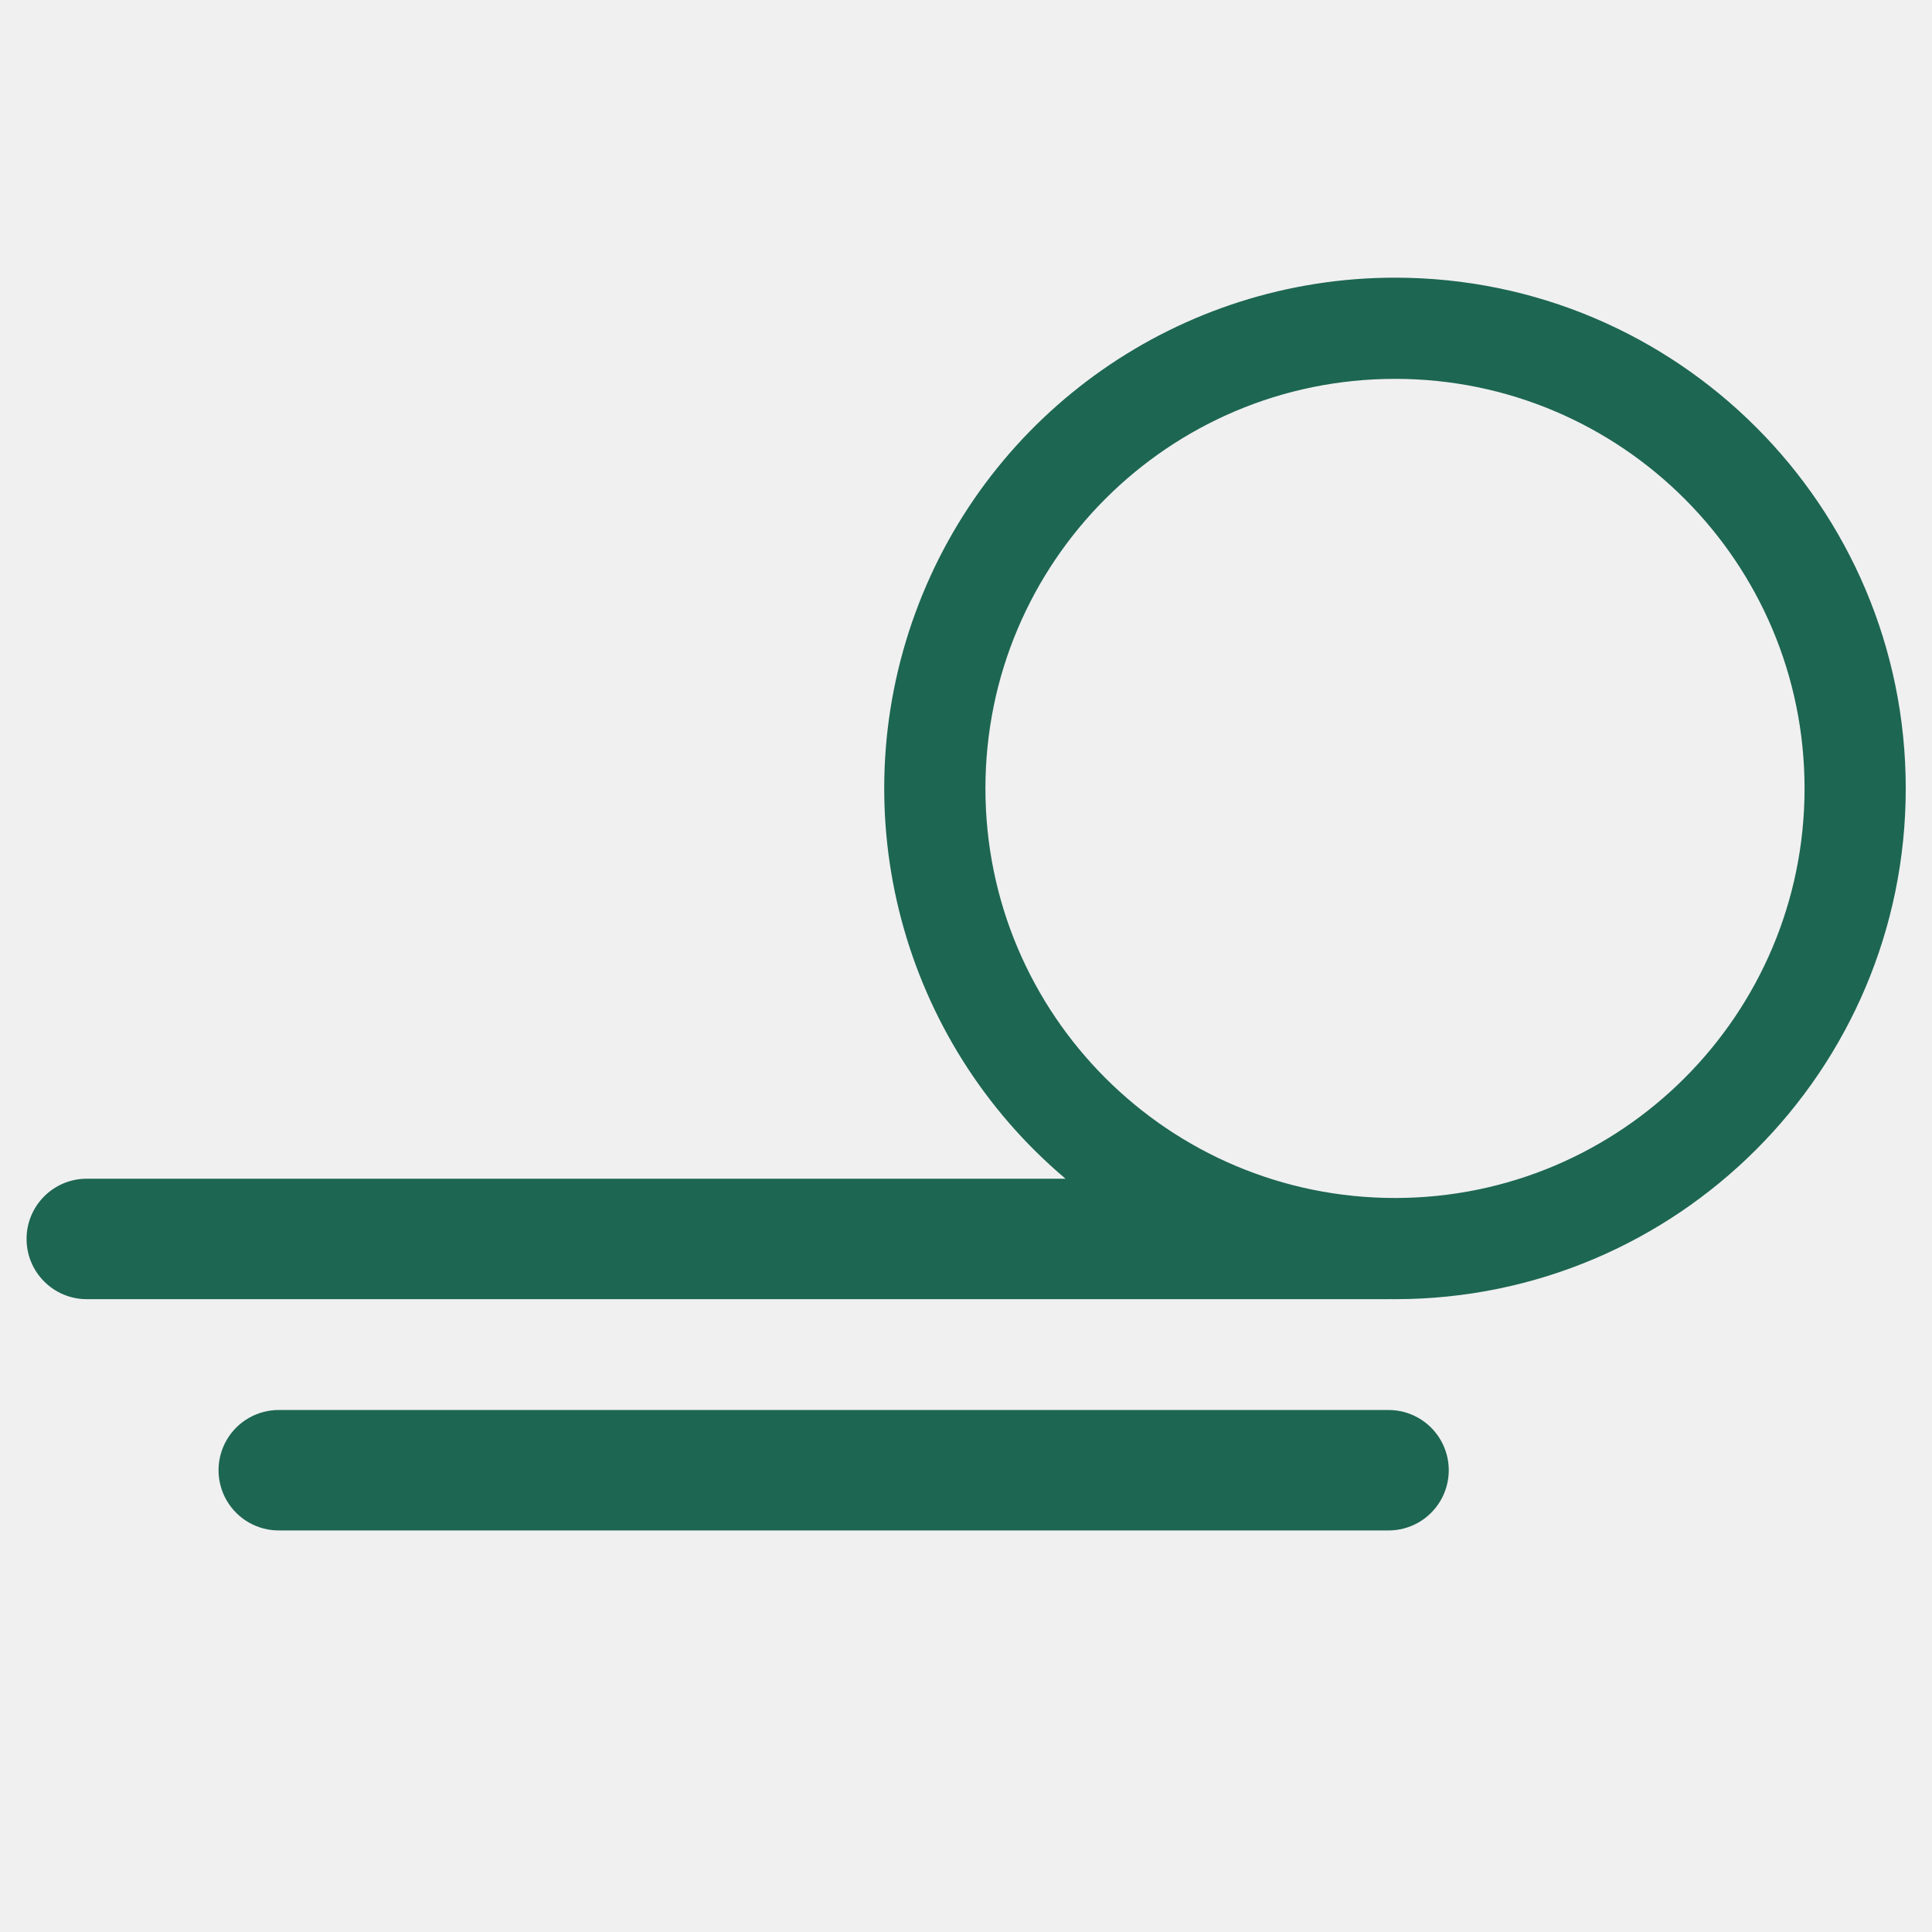
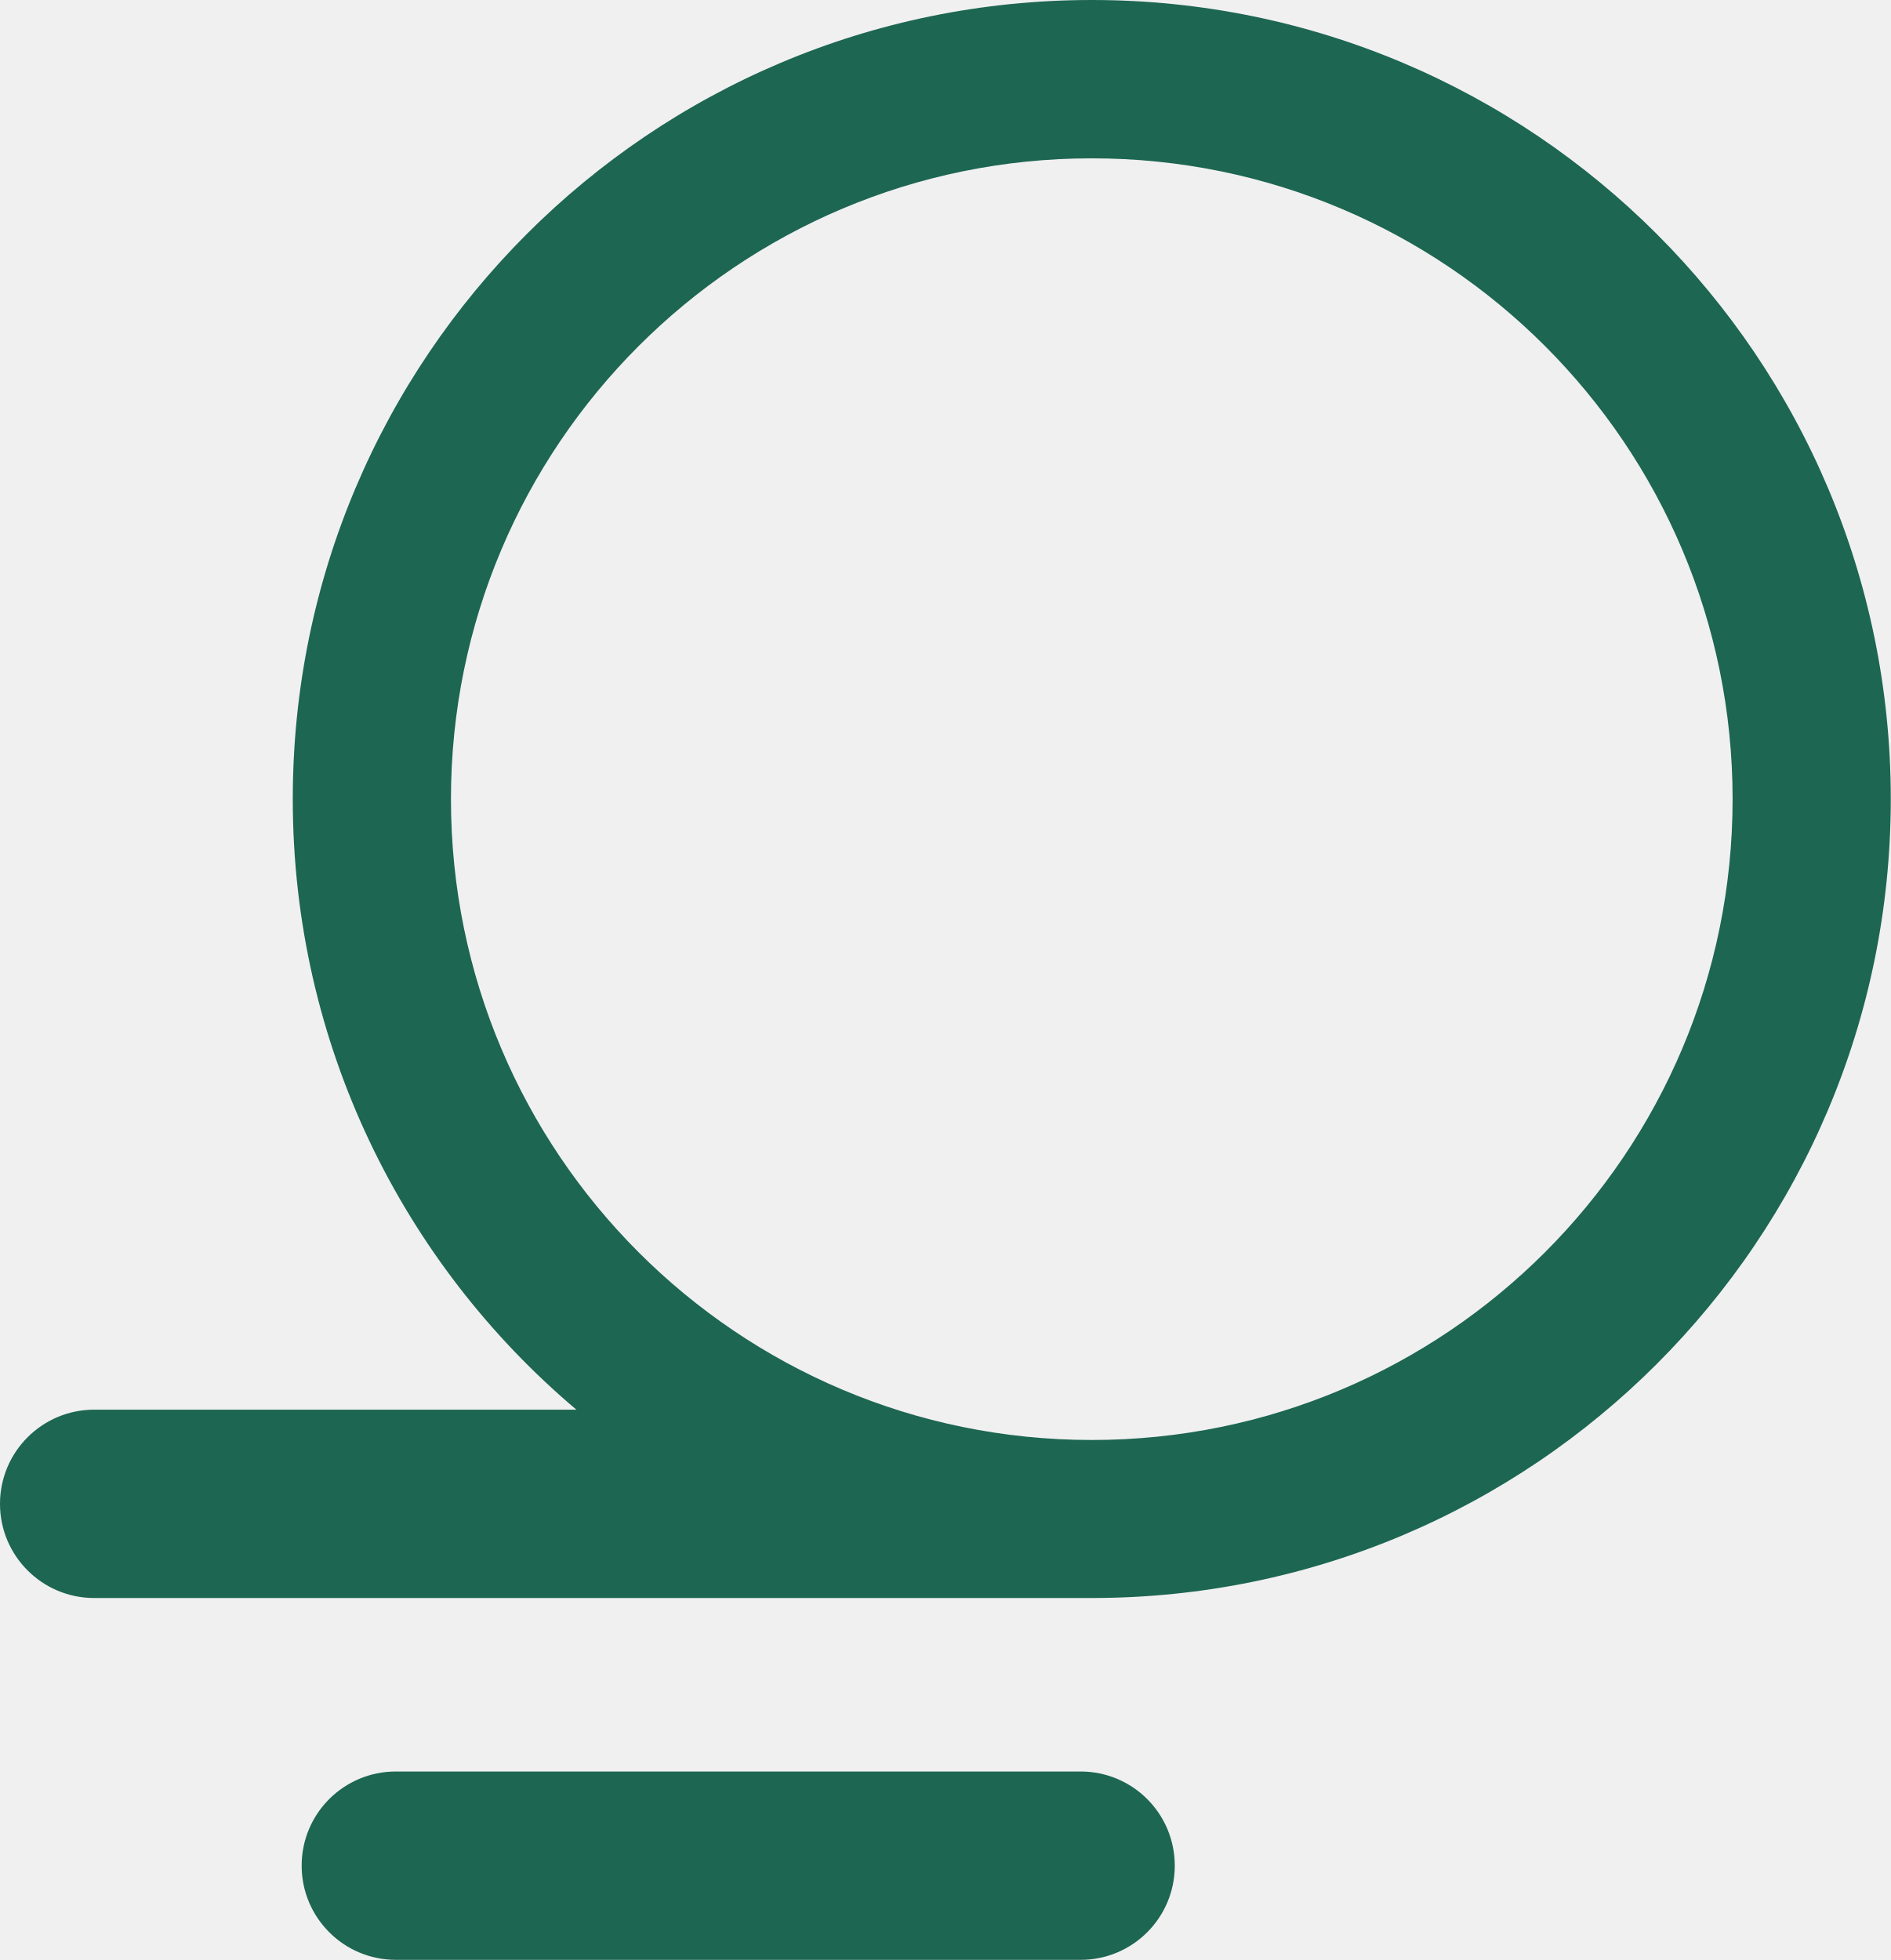
- <svg xmlns="http://www.w3.org/2000/svg" viewBox="0 0 198.425 198.425">
-   <g id="Sahifati_Logo" data-name="Sahifati Logo">
-     <path d="M142.53,144.813a6.186,6.186,0,1,1,0,12.371H28.709a6.186,6.186,0,1,1,0-12.371Zm.742-116.295a52.456,52.456,0,1,1,0,104.913c-.181,0-.362-.002-.543-.004-.066.002-.133.004-.199.004H8.914a6.186,6.186,0,0,1,0-12.372H109.435a52.457,52.457,0,0,1,33.837-92.541Zm.001,10.393a42.064,42.064,0,1,0,42.063,42.064A42.065,42.065,0,0,0,143.273,38.91Z" fill="#1d6652" />
+ <svg xmlns="http://www.w3.org/2000/svg" version="1.1" x="0px" y="0px" viewBox="0 0 123.49 128" style="enable-background:new 0 0 123.49 128;" xml:space="preserve">
+   <style type="text/css">
+ 	.st0{fill:#FFFFFF;stroke:#9E8500;stroke-width:2;stroke-miterlimit:10;}
+ 	.st1{fill:#0F284A;}
+ 	.st2{fill:#FF7D20;}
+ 	.st3{fill:#00B3D6;}
+ 	.st4{fill:#FFFFFF;}
+ 	.st5{fill:#CBD18F;}
+ 	.st6{fill-rule:evenodd;clip-rule:evenodd;fill:#FFFFFF;}
+ 	.st7{opacity:0.7;fill:#FFFFFF;}
+ 	.st8{opacity:0.7;fill-rule:evenodd;clip-rule:evenodd;fill:#FFFFFF;}
+ 	.st9{opacity:0.99;fill:#666666;}
+ 	.st10{opacity:0.15;fill-rule:evenodd;clip-rule:evenodd;fill:#666666;}
+ 	.st11{opacity:0.5;fill:#FF0000;}
+ 	.st12{opacity:0.5;fill-rule:evenodd;clip-rule:evenodd;fill:#FF0000;}
+ 	.st13{fill:#5B9AD4;}
+ 	.st14{fill-rule:evenodd;clip-rule:evenodd;fill:#5B9AD4;}
+ 	.st15{fill:#FBED21;}
+ 	.st16{fill-rule:evenodd;clip-rule:evenodd;fill:#FBED21;}
+ 	.st17{fill:#009145;}
+ 	.st18{fill-rule:evenodd;clip-rule:evenodd;fill:#009145;}
+ 	.st19{opacity:0.68;fill:#F5F5DC;}
+ 	.st20{opacity:0.3;fill:#CBD18F;}
+ 	.st21{clip-path:url(#SVGID_2_);fill-rule:evenodd;clip-rule:evenodd;fill:#FFFFFF;}
+ 	.st22{clip-path:url(#SVGID_2_);}
+ 	.st23{clip-path:url(#SVGID_8_);fill-rule:evenodd;clip-rule:evenodd;fill:#FFFFFF;}
+ 	.st24{clip-path:url(#SVGID_8_);}
+ 	.st25{clip-path:url(#SVGID_10_);}
+ 	.st26{fill-rule:evenodd;clip-rule:evenodd;fill:#FFF1CB;}
+ 	.st27{clip-path:url(#SVGID_16_);fill-rule:evenodd;clip-rule:evenodd;fill:#FFF1CB;}
+ 	.st28{clip-path:url(#SVGID_16_);}
+ 	.st29{clip-path:url(#SVGID_22_);fill-rule:evenodd;clip-rule:evenodd;fill:#FFF1CB;}
+ 	.st30{clip-path:url(#SVGID_22_);}
+ 	.st31{clip-path:url(#SVGID_24_);}
+ 	.st32{fill-rule:evenodd;clip-rule:evenodd;fill:#FFD866;}
+ 	.st33{clip-path:url(#SVGID_32_);}
+ 	.st34{clip-path:url(#SVGID_38_);}
+ 	.st35{clip-path:url(#SVGID_40_);}
+ 	.st36{clip-path:url(#SVGID_48_);fill-rule:evenodd;clip-rule:evenodd;fill:#FFF1CB;}
+ 	.st37{clip-path:url(#SVGID_48_);}
+ 	.st38{clip-path:url(#SVGID_54_);fill-rule:evenodd;clip-rule:evenodd;fill:#FFF1CB;}
+ 	.st39{clip-path:url(#SVGID_54_);}
+ 	.st40{clip-path:url(#SVGID_56_);}
+ 	.st41{clip-path:url(#SVGID_64_);}
+ 	.st42{clip-path:url(#SVGID_70_);}
+ 	.st43{clip-path:url(#SVGID_72_);}
+ 	.st44{clip-path:url(#SVGID_80_);fill-rule:evenodd;clip-rule:evenodd;fill:#FFF1CB;}
+ 	.st45{clip-path:url(#SVGID_80_);}
+ 	.st46{clip-path:url(#SVGID_86_);fill-rule:evenodd;clip-rule:evenodd;fill:#FFF1CB;}
+ 	.st47{clip-path:url(#SVGID_86_);}
+ 	.st48{clip-path:url(#SVGID_88_);}
+ 	.st49{clip-path:url(#SVGID_96_);}
+ 	.st50{clip-path:url(#SVGID_102_);}
+ 	.st51{clip-path:url(#SVGID_104_);}
+ 	.st52{clip-path:url(#SVGID_112_);fill-rule:evenodd;clip-rule:evenodd;fill:#FFF1CB;}
+ 	.st53{clip-path:url(#SVGID_112_);}
+ 	.st54{clip-path:url(#SVGID_118_);fill-rule:evenodd;clip-rule:evenodd;fill:#FFF1CB;}
+ 	.st55{clip-path:url(#SVGID_118_);}
+ 	.st56{clip-path:url(#SVGID_120_);}
+ 	.st57{clip-path:url(#SVGID_122_);}
+ 	.st58{clip-path:url(#SVGID_130_);}
+ 	.st59{clip-path:url(#SVGID_136_);}
+ 	.st60{clip-path:url(#SVGID_138_);}
+ 	.st61{clip-path:url(#SVGID_144_);fill-rule:evenodd;clip-rule:evenodd;fill:#FFF1CB;}
+ 	.st62{clip-path:url(#SVGID_144_);}
+ 	.st63{clip-path:url(#SVGID_150_);fill-rule:evenodd;clip-rule:evenodd;fill:#FFF1CB;}
+ 	.st64{clip-path:url(#SVGID_150_);}
+ 	.st65{clip-path:url(#SVGID_152_);}
+ 	.st66{clip-path:url(#SVGID_160_);}
+ 	.st67{clip-path:url(#SVGID_166_);}
+ 	.st68{clip-path:url(#SVGID_168_);}
+ 	.st69{clip-path:url(#SVGID_170_);}
+ 	.st70{clip-path:url(#SVGID_178_);fill-rule:evenodd;clip-rule:evenodd;fill:#FFF1CB;}
+ 	.st71{clip-path:url(#SVGID_178_);}
+ 	.st72{clip-path:url(#SVGID_184_);fill-rule:evenodd;clip-rule:evenodd;fill:#FFF1CB;}
+ 	.st73{clip-path:url(#SVGID_184_);}
+ 	.st74{clip-path:url(#SVGID_186_);}
+ 	.st75{clip-path:url(#SVGID_188_);}
+ 	.st76{clip-path:url(#SVGID_196_);}
+ 	.st77{clip-path:url(#SVGID_202_);}
+ 	.st78{clip-path:url(#SVGID_204_);}
+ 	.st79{clip-path:url(#SVGID_206_);}
+ 	.st80{clip-path:url(#SVGID_214_);fill-rule:evenodd;clip-rule:evenodd;fill:#FFF1CB;}
+ 	.st81{clip-path:url(#SVGID_214_);}
+ 	.st82{clip-path:url(#SVGID_220_);fill-rule:evenodd;clip-rule:evenodd;fill:#FFF1CB;}
+ 	.st83{clip-path:url(#SVGID_220_);}
+ 	.st84{clip-path:url(#SVGID_222_);}
+ 	.st85{clip-path:url(#SVGID_230_);}
+ 	.st86{clip-path:url(#SVGID_236_);}
+ 	.st87{clip-path:url(#SVGID_238_);}
+ 	.st88{clip-path:url(#SVGID_240_);}
+ 	.st89{clip-path:url(#SVGID_248_);fill-rule:evenodd;clip-rule:evenodd;fill:#FFF1CB;}
+ 	.st90{clip-path:url(#SVGID_248_);}
+ 	.st91{clip-path:url(#SVGID_254_);fill-rule:evenodd;clip-rule:evenodd;fill:#FFF1CB;}
+ 	.st92{clip-path:url(#SVGID_254_);}
+ 	.st93{clip-path:url(#SVGID_256_);}
+ 	.st94{clip-path:url(#SVGID_258_);}
+ 	.st95{clip-path:url(#SVGID_260_);}
+ 	.st96{clip-path:url(#SVGID_268_);}
+ 	.st97{clip-path:url(#SVGID_274_);}
+ 	.st98{clip-path:url(#SVGID_276_);}
+ 	.st99{clip-path:url(#SVGID_278_);}
+ 	.st100{clip-path:url(#SVGID_286_);fill-rule:evenodd;clip-rule:evenodd;fill:#FFF1CB;}
+ 	.st101{clip-path:url(#SVGID_286_);}
+ 	.st102{clip-path:url(#SVGID_292_);fill-rule:evenodd;clip-rule:evenodd;fill:#FFF1CB;}
+ 	.st103{clip-path:url(#SVGID_292_);}
+ 	.st104{clip-path:url(#SVGID_294_);}
+ 	.st105{clip-path:url(#SVGID_296_);}
+ 	.st106{fill-rule:evenodd;clip-rule:evenodd;fill:#548034;}
+ 	.st107{fill-rule:evenodd;clip-rule:evenodd;fill:#FFBE00;}
+ 	.st108{fill-rule:evenodd;clip-rule:evenodd;fill:#203864;}
+ 	.st109{fill-rule:evenodd;clip-rule:evenodd;fill:#EC7D31;}
+ 	.st110{fill-rule:evenodd;clip-rule:evenodd;fill:#D8D8D8;}
+ 	.st111{fill:#999FA7;}
+ 	.st112{fill:#929497;}
+ 	.st113{fill:url(#SVGID_305_);}
+ 	.st114{fill:url(#SVGID_306_);}
+ 	.st115{fill:url(#SVGID_307_);}
+ 	.st116{fill:url(#SVGID_308_);}
+ 	.st117{fill:url(#SVGID_309_);}
+ 	.st118{fill:url(#SVGID_310_);}
+ 	.st119{fill:url(#SVGID_311_);}
+ 	.st120{fill:url(#SVGID_312_);}
+ 	.st121{fill:url(#SVGID_313_);}
+ 	.st122{opacity:0.2;fill:#B2B2B2;}
+ 	.st123{opacity:0.2;}
+ 	.st124{fill:url(#SVGID_314_);}
+ 	.st125{fill:url(#SVGID_315_);}
+ 	.st126{fill:url(#SVGID_316_);}
+ 	.st127{fill:url(#SVGID_317_);}
+ 	.st128{fill:url(#SVGID_318_);}
+ 	.st129{fill:url(#SVGID_319_);}
+ 	.st130{fill:url(#SVGID_320_);}
+ 	.st131{fill:url(#SVGID_321_);}
+ 	.st132{fill:url(#SVGID_322_);}
+ 	.st133{fill:url(#SVGID_323_);}
+ 	.st134{fill:url(#SVGID_324_);}
+ 	.st135{fill:url(#SVGID_325_);}
+ 	.st136{fill:url(#SVGID_326_);}
+ 	.st137{fill:url(#SVGID_327_);}
+ 	.st138{fill:url(#SVGID_328_);}
+ 	.st139{fill:url(#SVGID_329_);}
+ 	.st140{fill:url(#SVGID_330_);}
+ 	.st141{fill:url(#SVGID_331_);}
+ 	.st142{fill:url(#SVGID_332_);}
+ 	.st143{fill:url(#SVGID_333_);}
+ 	.st144{fill:url(#SVGID_334_);}
+ 	.st145{fill:url(#SVGID_335_);}
+ 	.st146{fill:url(#SVGID_336_);}
+ 	.st147{fill:url(#SVGID_337_);}
+ 	.st148{fill:url(#SVGID_338_);}
+ 	.st149{fill:url(#SVGID_339_);}
+ 	.st150{fill:url(#SVGID_340_);}
+ 	.st151{fill:url(#SVGID_341_);}
+ 	.st152{fill:#1D6652;}
+ 	.st153{fill:#EDF3D7;}
+ </style>
+   <g id="P.06_Mushaf">
+     <g id="footer_copy_11">
+ 	</g>
+   </g>
+   <g id="telaweh">
+ </g>
+   <g id="P.05_Ayat_Evalu.">
+     <g id="Background_5_">
+       <g id="footer_copy_7">
+ 		</g>
+     </g>
+     <g id="Layer_30">
+ 	</g>
+   </g>
+   <g id="P.04.2_Main_Evalu._Chart">
+     <g id="Background_1_">
+       <g id="footer_copy">
+ 		</g>
+     </g>
+   </g>
+   <g id="P.03_Sign_in">
+ </g>
+   <g id="_x31_280_x2A_800pxl">
+ </g>
+   <g id="Panner">
+ </g>
+   <g id="_x31_st_Dim_copy">
+ </g>
+   <g id="_x31_stD">
+ </g>
+   <g id="Sahifati_Logo_1_">
+     <path class="st152" d="M70.57,115.69c3.4,0,6.15,2.75,6.15,6.15c0,3.4-2.75,6.15-6.15,6.15H25.85c-3.4,0-6.15-2.76-6.15-6.15   c0-3.4,2.75-6.15,6.15-6.15H70.57z M71.3,0c28.82,0,52.18,23.36,52.18,52.18c0,28.82-23.36,52.18-52.18,52.18   c-0.18,0-0.36,0-0.54,0c-0.07,0-0.13,0-0.2,0H6.15c-3.4,0-6.15-2.76-6.15-6.15c0-3.4,2.76-6.15,6.15-6.15h31.49   c-11.33-9.57-18.52-23.88-18.52-39.88C19.12,23.36,42.48,0,71.3,0z M71.3,10.34c-23.11,0-41.85,18.74-41.85,41.85   c0,23.11,18.73,41.85,41.85,41.85s41.85-18.73,41.85-41.85C113.15,29.07,94.42,10.34,71.3,10.34z" />
  </g>
</svg>
